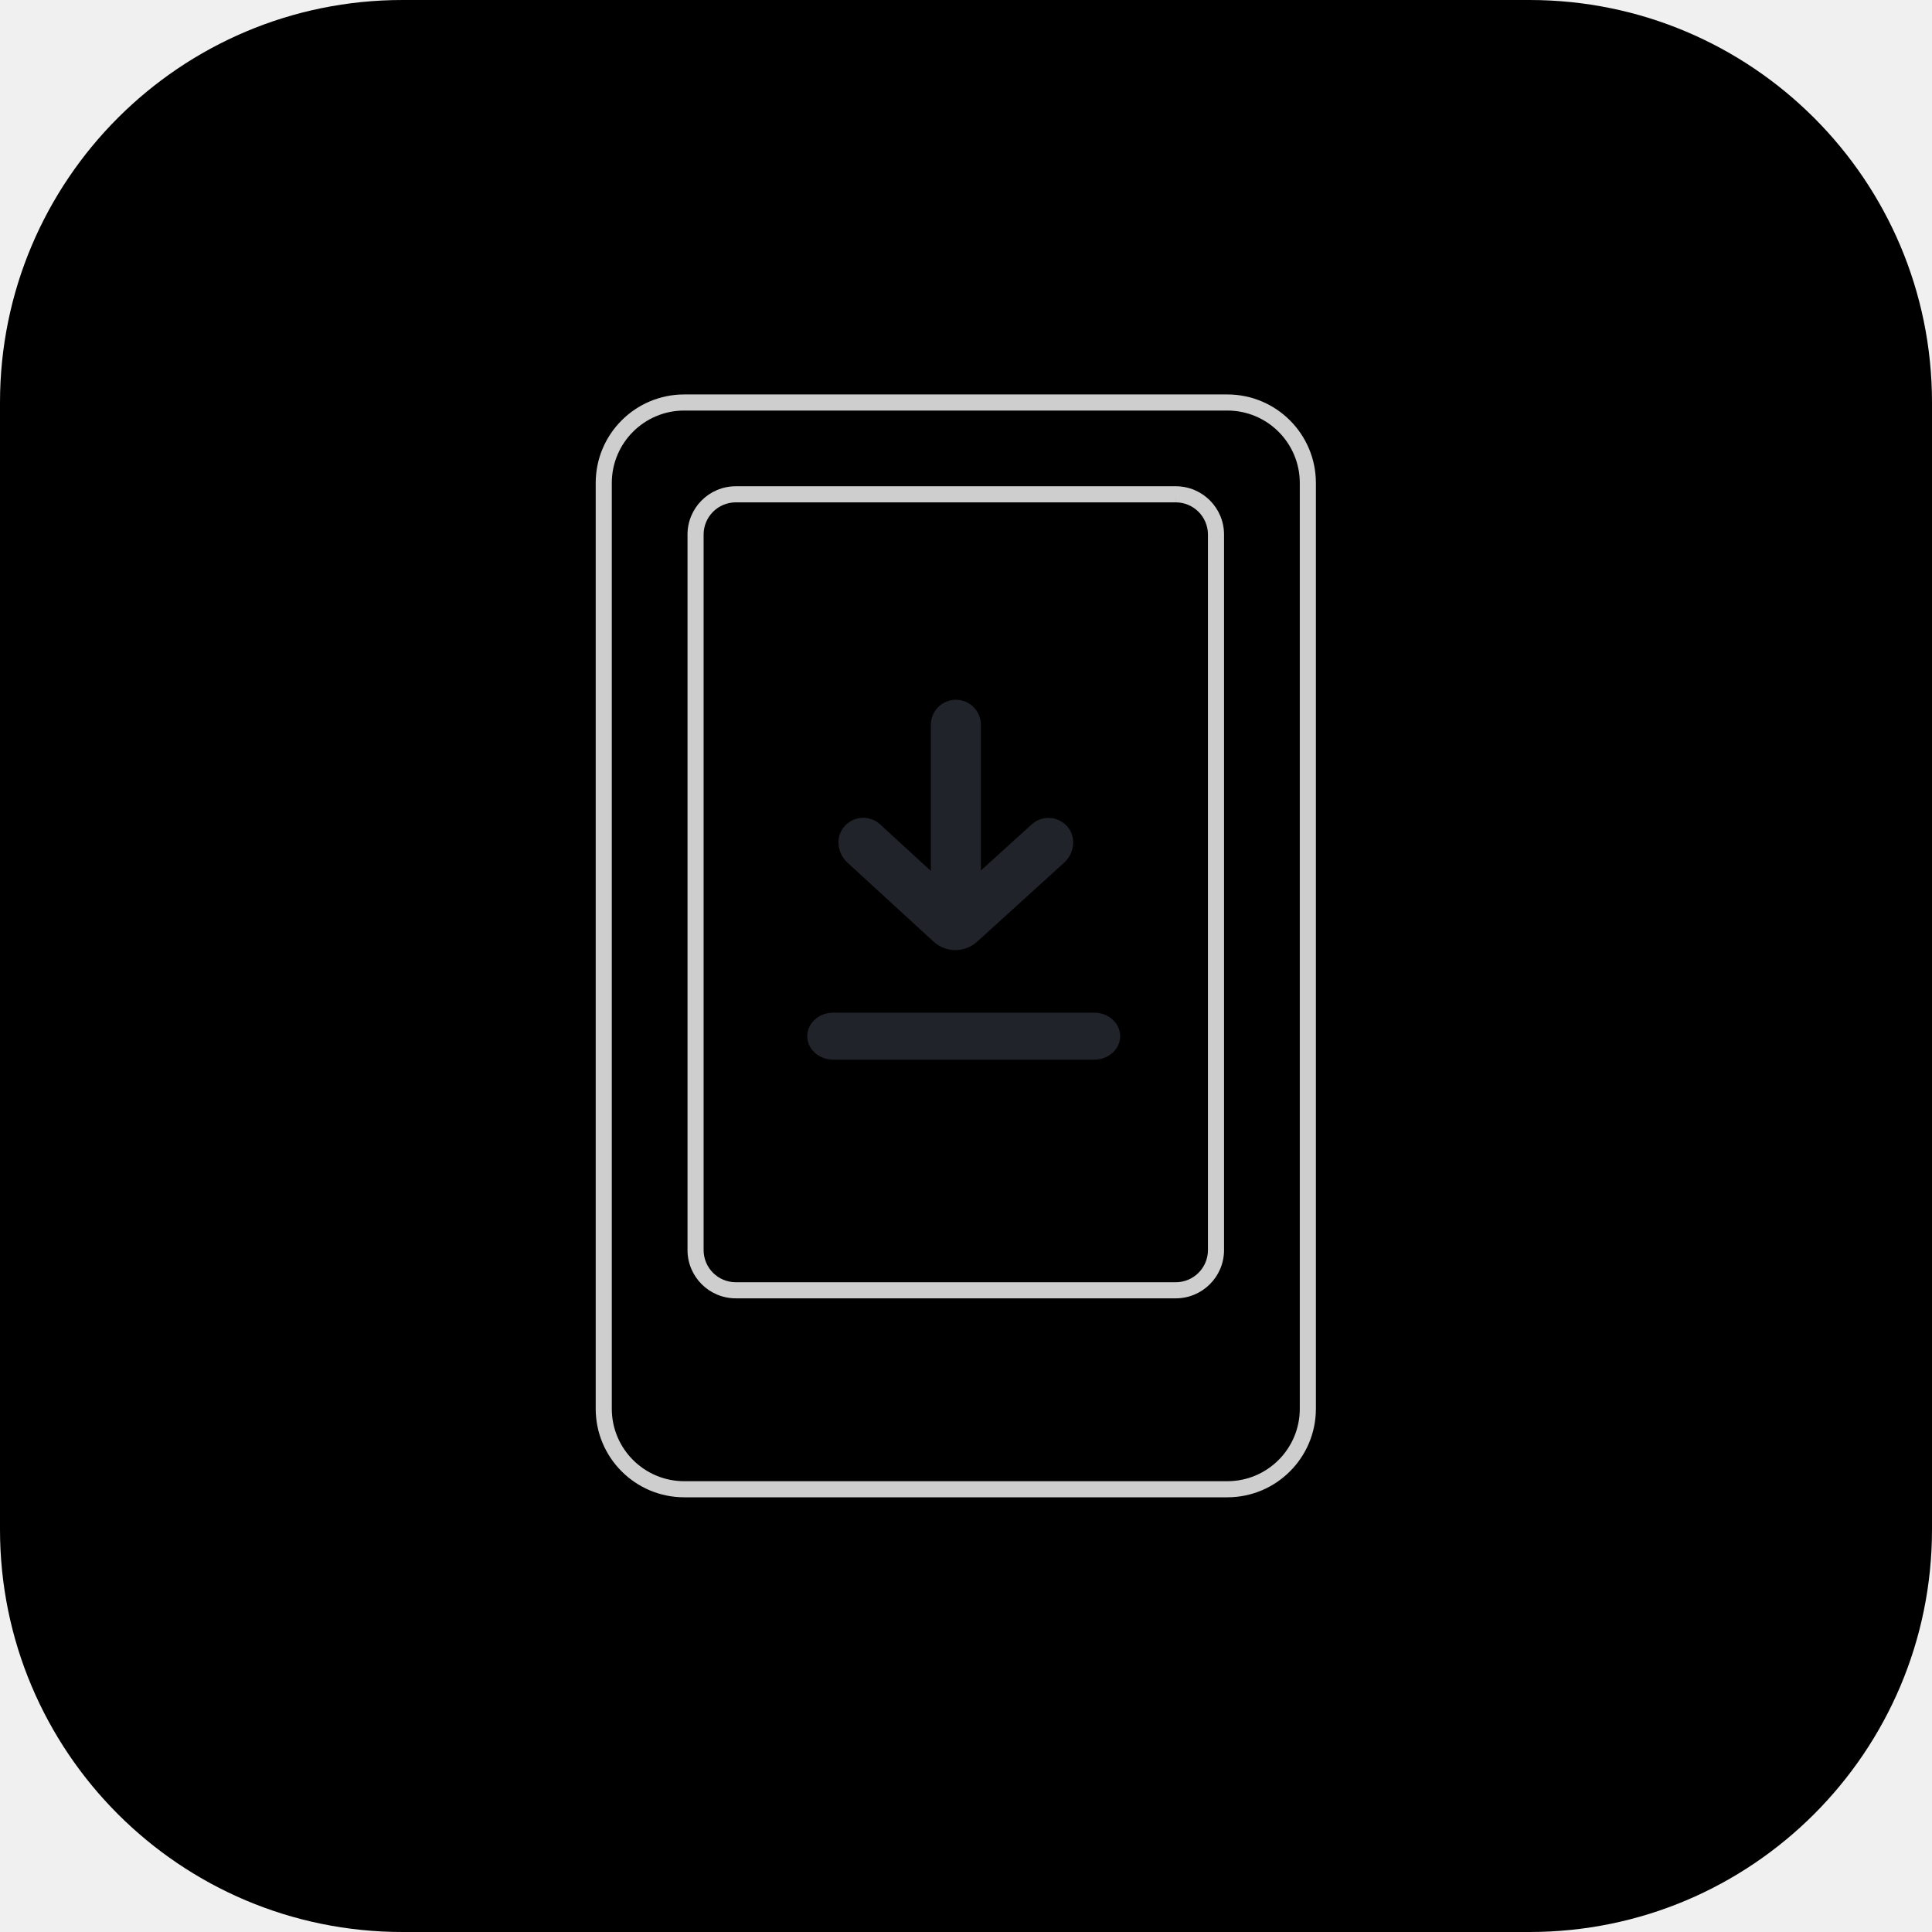
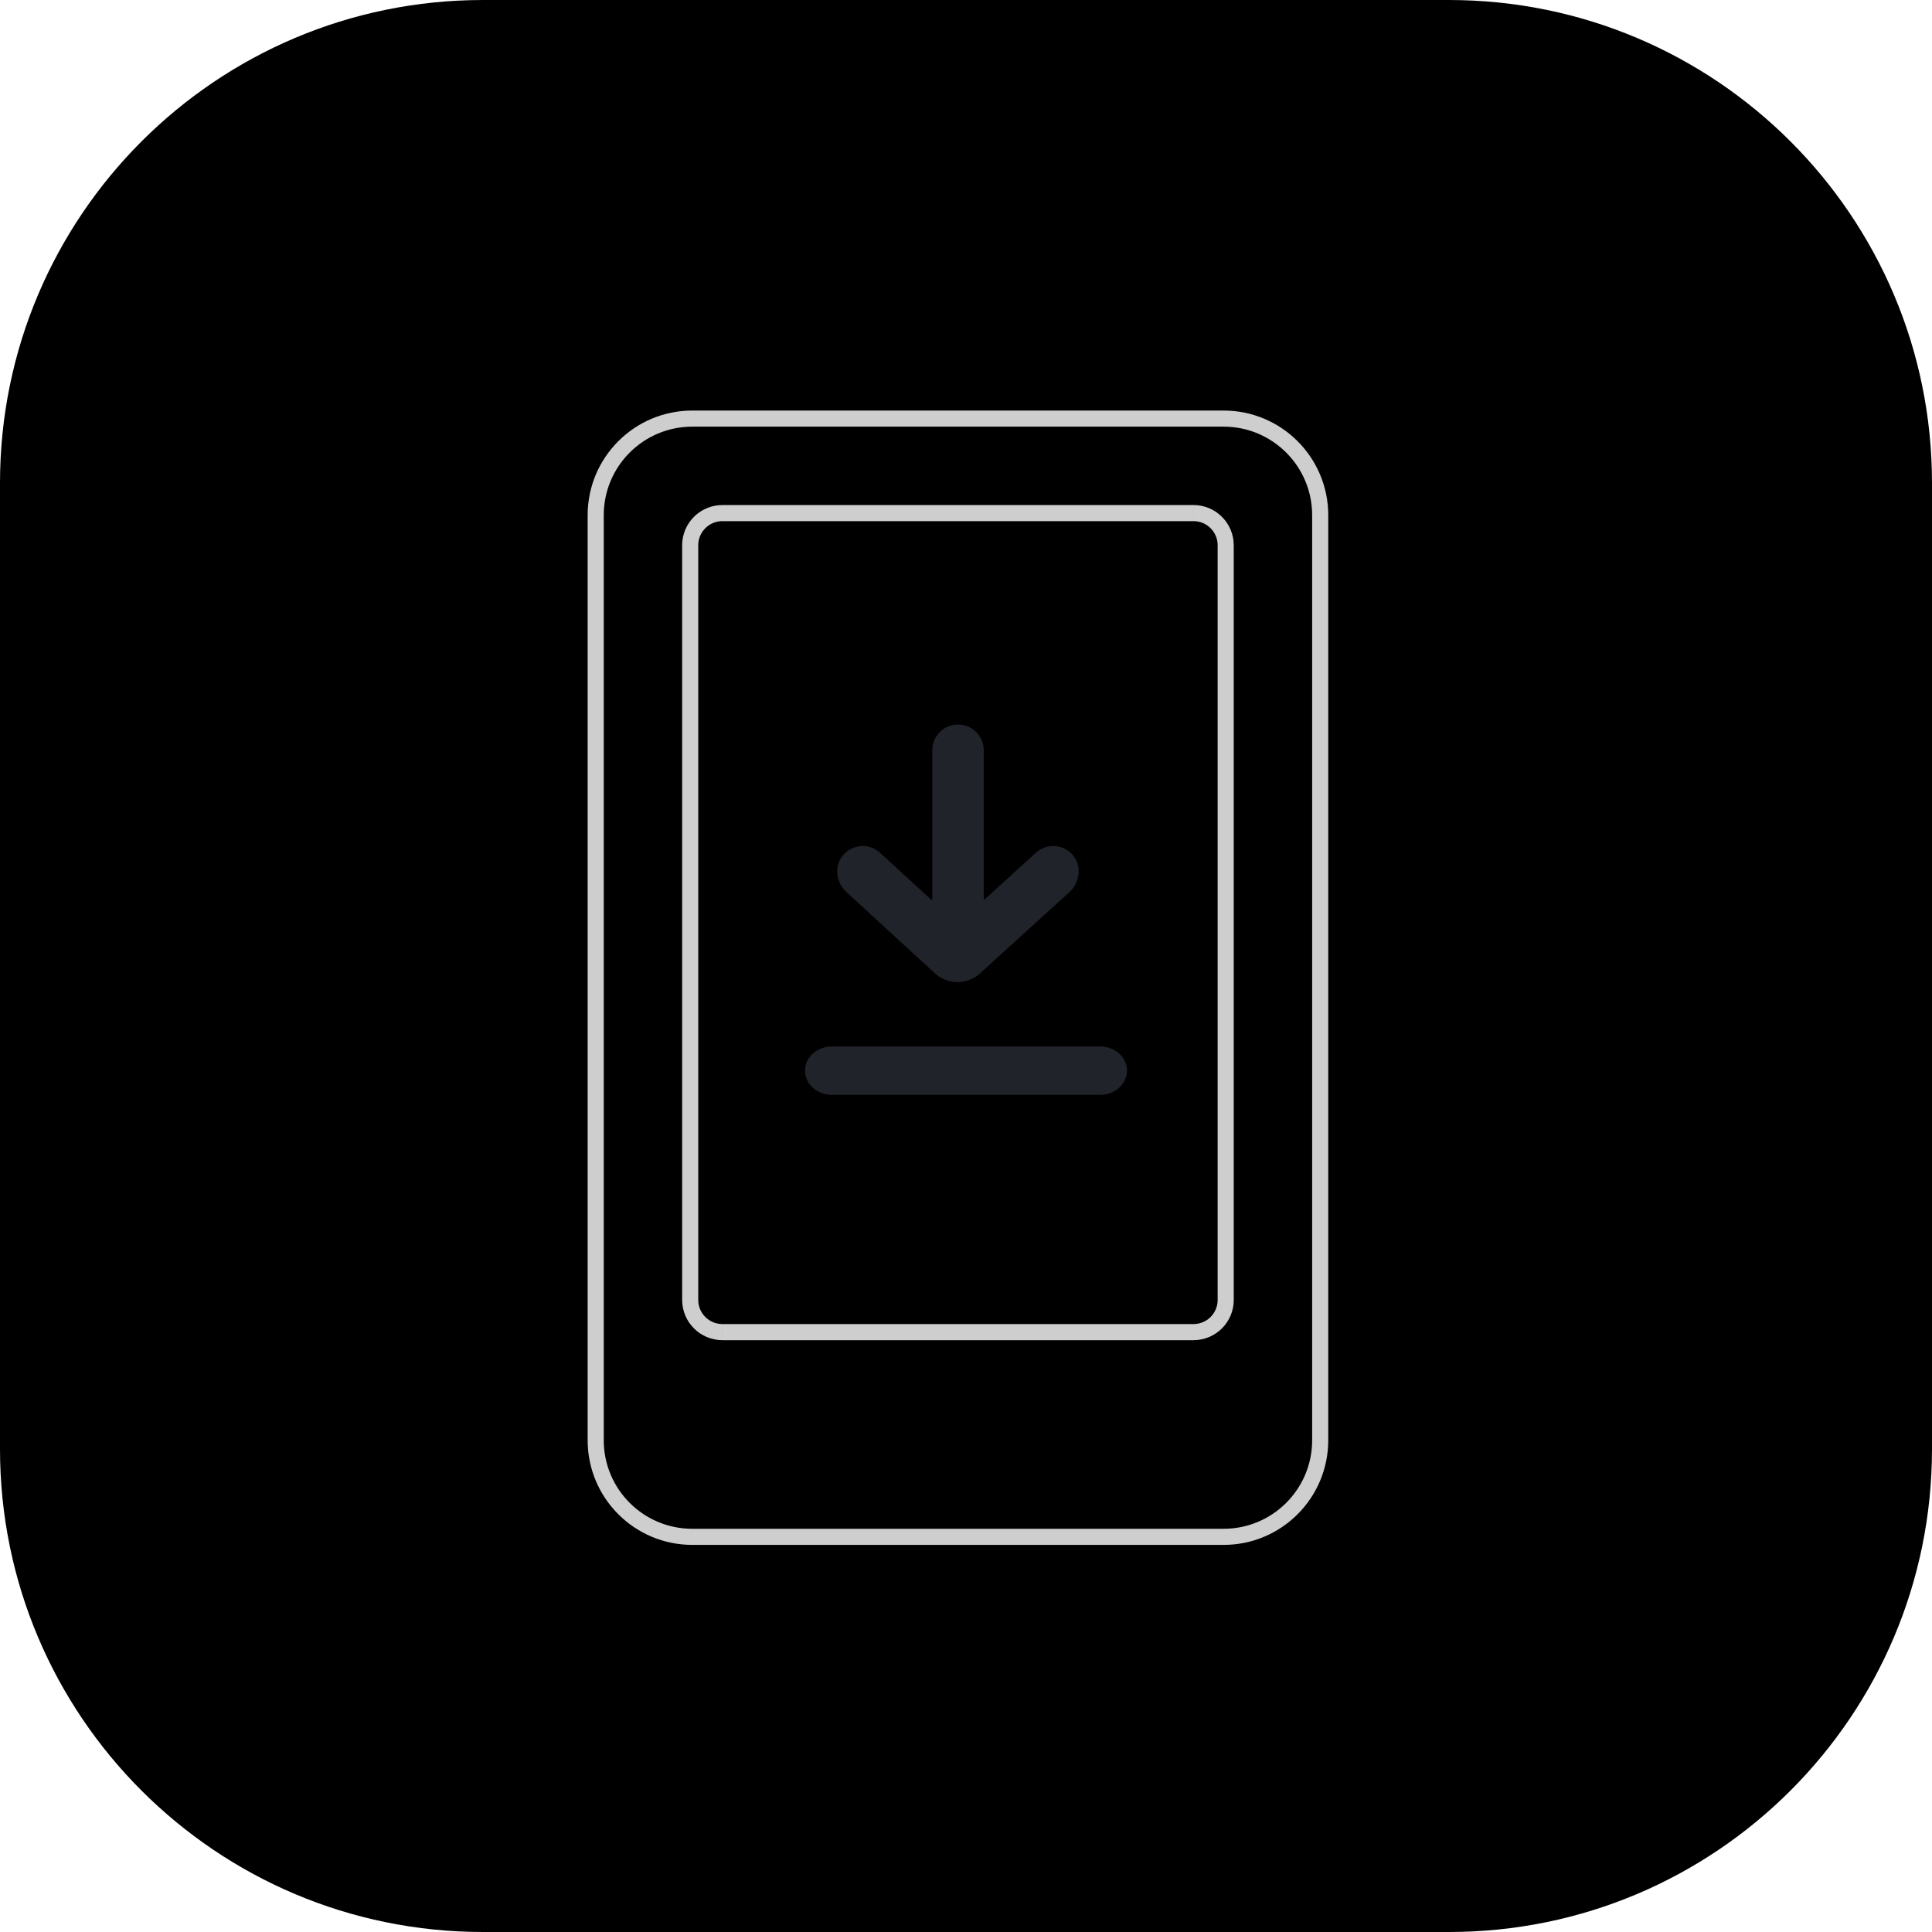
- <svg fill="none" viewBox="0 0 48 48">
-   <path fill="url(#a)" d="M0 10C0 4.477 4.477 0 10 0h28c5.523 0 10 4.477 10 10v28c0 5.523-4.477 10-10 10H10C4.477 48 0 43.523 0 38z" />
-   <path fill="#2F323D" d="M26.55 20.576a.62.62 0 0 0-.917-.095l-1.263 1.146V18.01a.624.624 0 0 0-.621-.625.624.624 0 0 0-.622.625v3.628l-1.26-1.156a.62.62 0 0 0-.92.09c-.194.263-.132.639.107.859l2.138 1.961a.804.804 0 0 0 1.086.003l2.16-1.962c.242-.22.304-.593.112-.856zM27.185 26.327H20.7c-.356 0-.644-.262-.644-.583 0-.322.288-.584.644-.584h6.486c.356 0 .644.262.644.584s-.288.583-.644.583" opacity=".7" />
-   <path fill="url(#b)" d="M30.493 10a2 2 0 0 1 2 2v23a2 2 0 0 1-2 2H17a2 2 0 0 1-2-2V12a2 2 0 0 1 2-2zm-12.212 2.281a1 1 0 0 0-1 1v17.776a1 1 0 0 0 1 1h10.93a1 1 0 0 0 1-1V13.28a1 1 0 0 0-1-1z" />
-   <path fill="#CECECE" d="M30.493 10v-.2zm2 2h.2zm0 23h.2zm-2 2v.2zM17 37v.2zm-2-2h-.2zm0-23h-.2zm2.281 1.281h-.2zm0 17.776h-.2zm11.93 1v.2zm1-1h.2zm0-17.776h.2zm-1-1v-.2zM30.493 10v.2a1.8 1.8 0 0 1 1.8 1.8h.4a2.2 2.2 0 0 0-2.2-2.2zm2 2h-.2v23h.4V12zm0 23h-.2a1.8 1.8 0 0 1-1.8 1.8v.4a2.2 2.2 0 0 0 2.2-2.2zm-2 2v-.2H17v.4h13.493zM17 37v-.2a1.8 1.8 0 0 1-1.8-1.8h-.4a2.2 2.2 0 0 0 2.2 2.2zm-2-2h.2V12h-.4v23zm0-23h.2a1.8 1.8 0 0 1 1.8-1.8v-.4a2.2 2.2 0 0 0-2.2 2.2zm2-2v.2h13.493v-.4H17zm1.281 2.281v-.2a1.2 1.2 0 0 0-1.2 1.2h.4a.8.8 0 0 1 .8-.8zm-1 1h-.2v17.776h.4V13.28zm0 17.776h-.2a1.2 1.2 0 0 0 1.2 1.2v-.4a.8.8 0 0 1-.8-.8zm1 1v.2h10.93v-.4H18.28zm10.93 0v.2a1.2 1.2 0 0 0 1.2-1.2h-.4a.8.8 0 0 1-.8.8zm1-1h.2V13.28h-.4v17.776zm0-17.776h.2a1.2 1.2 0 0 0-1.2-1.2v.4a.8.8 0 0 1 .8.8zm-1-1v-.2H18.28v.4h10.93z" />
+ <svg fill="none" viewBox="0 0 120 120">
+   <path fill="#F5F5F5" d="M0 0h120v120H0z" />
+   <g clipPath="url(#a)">
+     <path fill="white" d="M-502-463H938V561H-502z" />
+     <rect width="120" height="120" fill="url(#c)" rx="30" />
+     <path fill="#2F323D" d="M66.71 53.206a1.59 1.59 0 0 0-2.36-.244l-3.248 2.948v-9.3c0-.89-.717-1.61-1.6-1.61-.882 0-1.598.72-1.598 1.61v9.332l-3.242-2.974a1.6 1.6 0 0 0-2.367.232c-.498.676-.338 1.641.276 2.208l5.5 5.046a2.07 2.07 0 0 0 2.794.006l5.557-5.046c.62-.566.78-1.525.288-2.201zM68.343 68H51.657C50.742 68 50 67.328 50 66.5s.742-1.5 1.657-1.5h16.686c.915 0 1.657.672 1.657 1.5s-.742 1.5-1.657 1.5" opacity=".7" />
+     <path fill="url(#d)" d="M76 26a6 6 0 0 1 6 6v57.456a6 6 0 0 1-6 6H43a6 6 0 0 1-6-6V32a6 6 0 0 1 6-6zm-31.13 5.87a2 2 0 0 0-2 2v46.87a2 2 0 0 0 2 2h29.26a2 2 0 0 0 2-2V33.87a2 2 0 0 0-2-2z" />
+     <path fill="#CECECE" d="M76 95.456v.5zM43 26v-.5zm1.87 5.87v-.5h-.001zm-2 2-.5-.001zm0 46.87h-.5zm2 2-.001.5zm29.26 0v.5h.001zm2-2h.5zm0-46.87h.5v-.001zm-2-2 .001-.5zM76 26v.5a5.5 5.5 0 0 1 5.5 5.5h1a6.5 6.5 0 0 0-6.5-6.5zm6 6h-.5v57.456h1V32zm0 57.456h-.5a5.5 5.5 0 0 1-5.5 5.5v1a6.5 6.5 0 0 0 6.5-6.5zm-6 6v-.5H43v1h33zm-33 0v-.5a5.5 5.5 0 0 1-5.5-5.5h-1a6.5 6.5 0 0 0 6.5 6.5zm-6-6h.5V32h-1v57.456zM37 32h.5a5.5 5.5 0 0 1 5.5-5.5v-1a6.5 6.5 0 0 0-6.5 6.5zm6-6v.5h33v-1H43zm1.87 5.87-.001-.5a2.5 2.5 0 0 0-2.5 2.499h1a1.5 1.5 0 0 1 1.5-1.5zm-2 2h-.5v46.87h1V33.87zm0 46.87h-.5a2.5 2.5 0 0 0 2.499 2.5v-1a1.5 1.5 0 0 1-1.5-1.5zm2 2v.5h29.26v-1H44.87zm29.26 0 .001.5a2.5 2.5 0 0 0 2.5-2.5h-1a1.5 1.5 0 0 1-1.5 1.5zm2-2h.5V33.87h-1v46.87zm0-46.87.5-.001a2.5 2.5 0 0 0-2.499-2.5v1a1.5 1.5 0 0 1 1.5 1.5zm-2-2v-.5H44.87v1h29.26z" />
+   </g>
  <defs>
-     <linearGradient id="a" x1="23.7" x2="24.304" y1="47.64" y2="-.064" gradientUnits="userSpaceOnUse">
+     <linearGradient id="b" x1="19" x2="1412.5" y1="19.5" y2="1024" gradientUnits="userSpaceOnUse">
+       <stop stopColor="#2E7EEA" />
+       <stop offset="1" stopColor="#013F92" />
+     </linearGradient>
+     <linearGradient id="c" x1="59.25" x2="60.76" y1="119.1" y2="-.16" gradientUnits="userSpaceOnUse">
      <stop stopColor="#D4D4D2" />
      <stop offset="1" stopColor="#E6E6E5" />
    </linearGradient>
-     <linearGradient id="b" x1="23.747" x2="23.747" y1="10" y2="37" gradientUnits="userSpaceOnUse">
+     <linearGradient id="d" x1="59.5" x2="59.5" y1="26" y2="95.456" gradientUnits="userSpaceOnUse">
      <stop stopColor="#979797" />
      <stop offset="1" stopColor="#1C1C1C" />
    </linearGradient>
+     <clipPath id="a" />
  </defs>
</svg>
